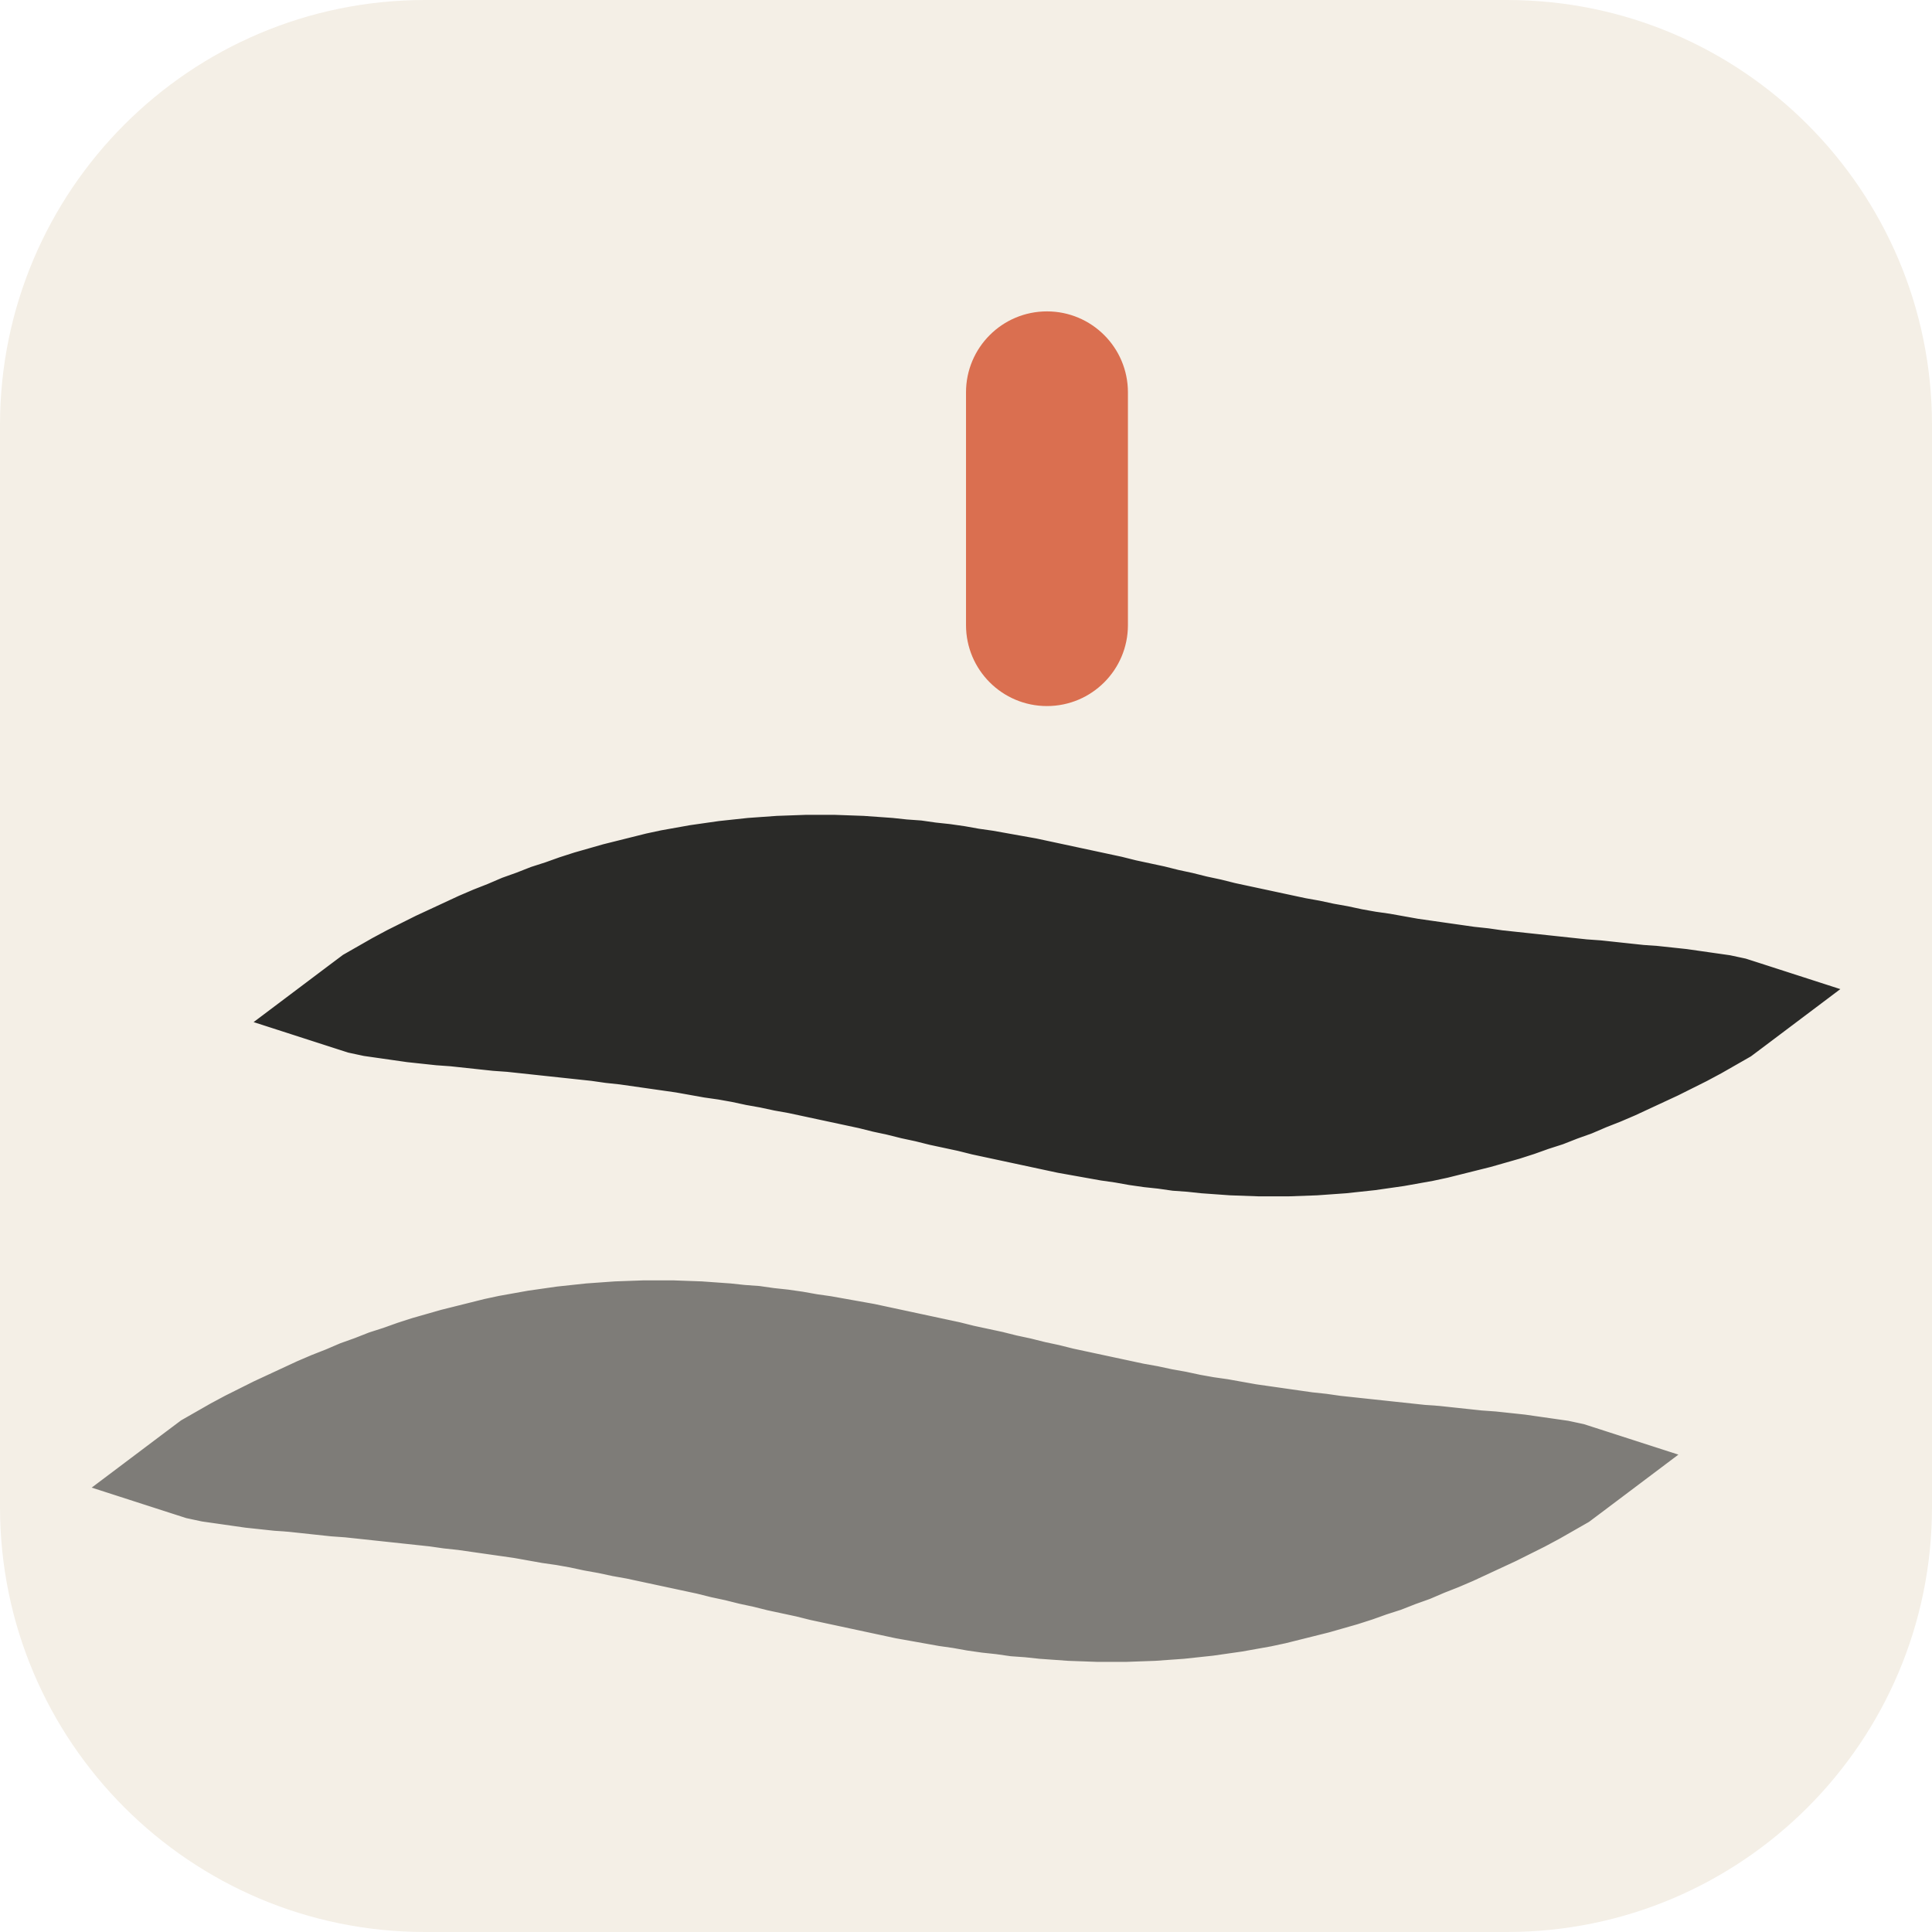
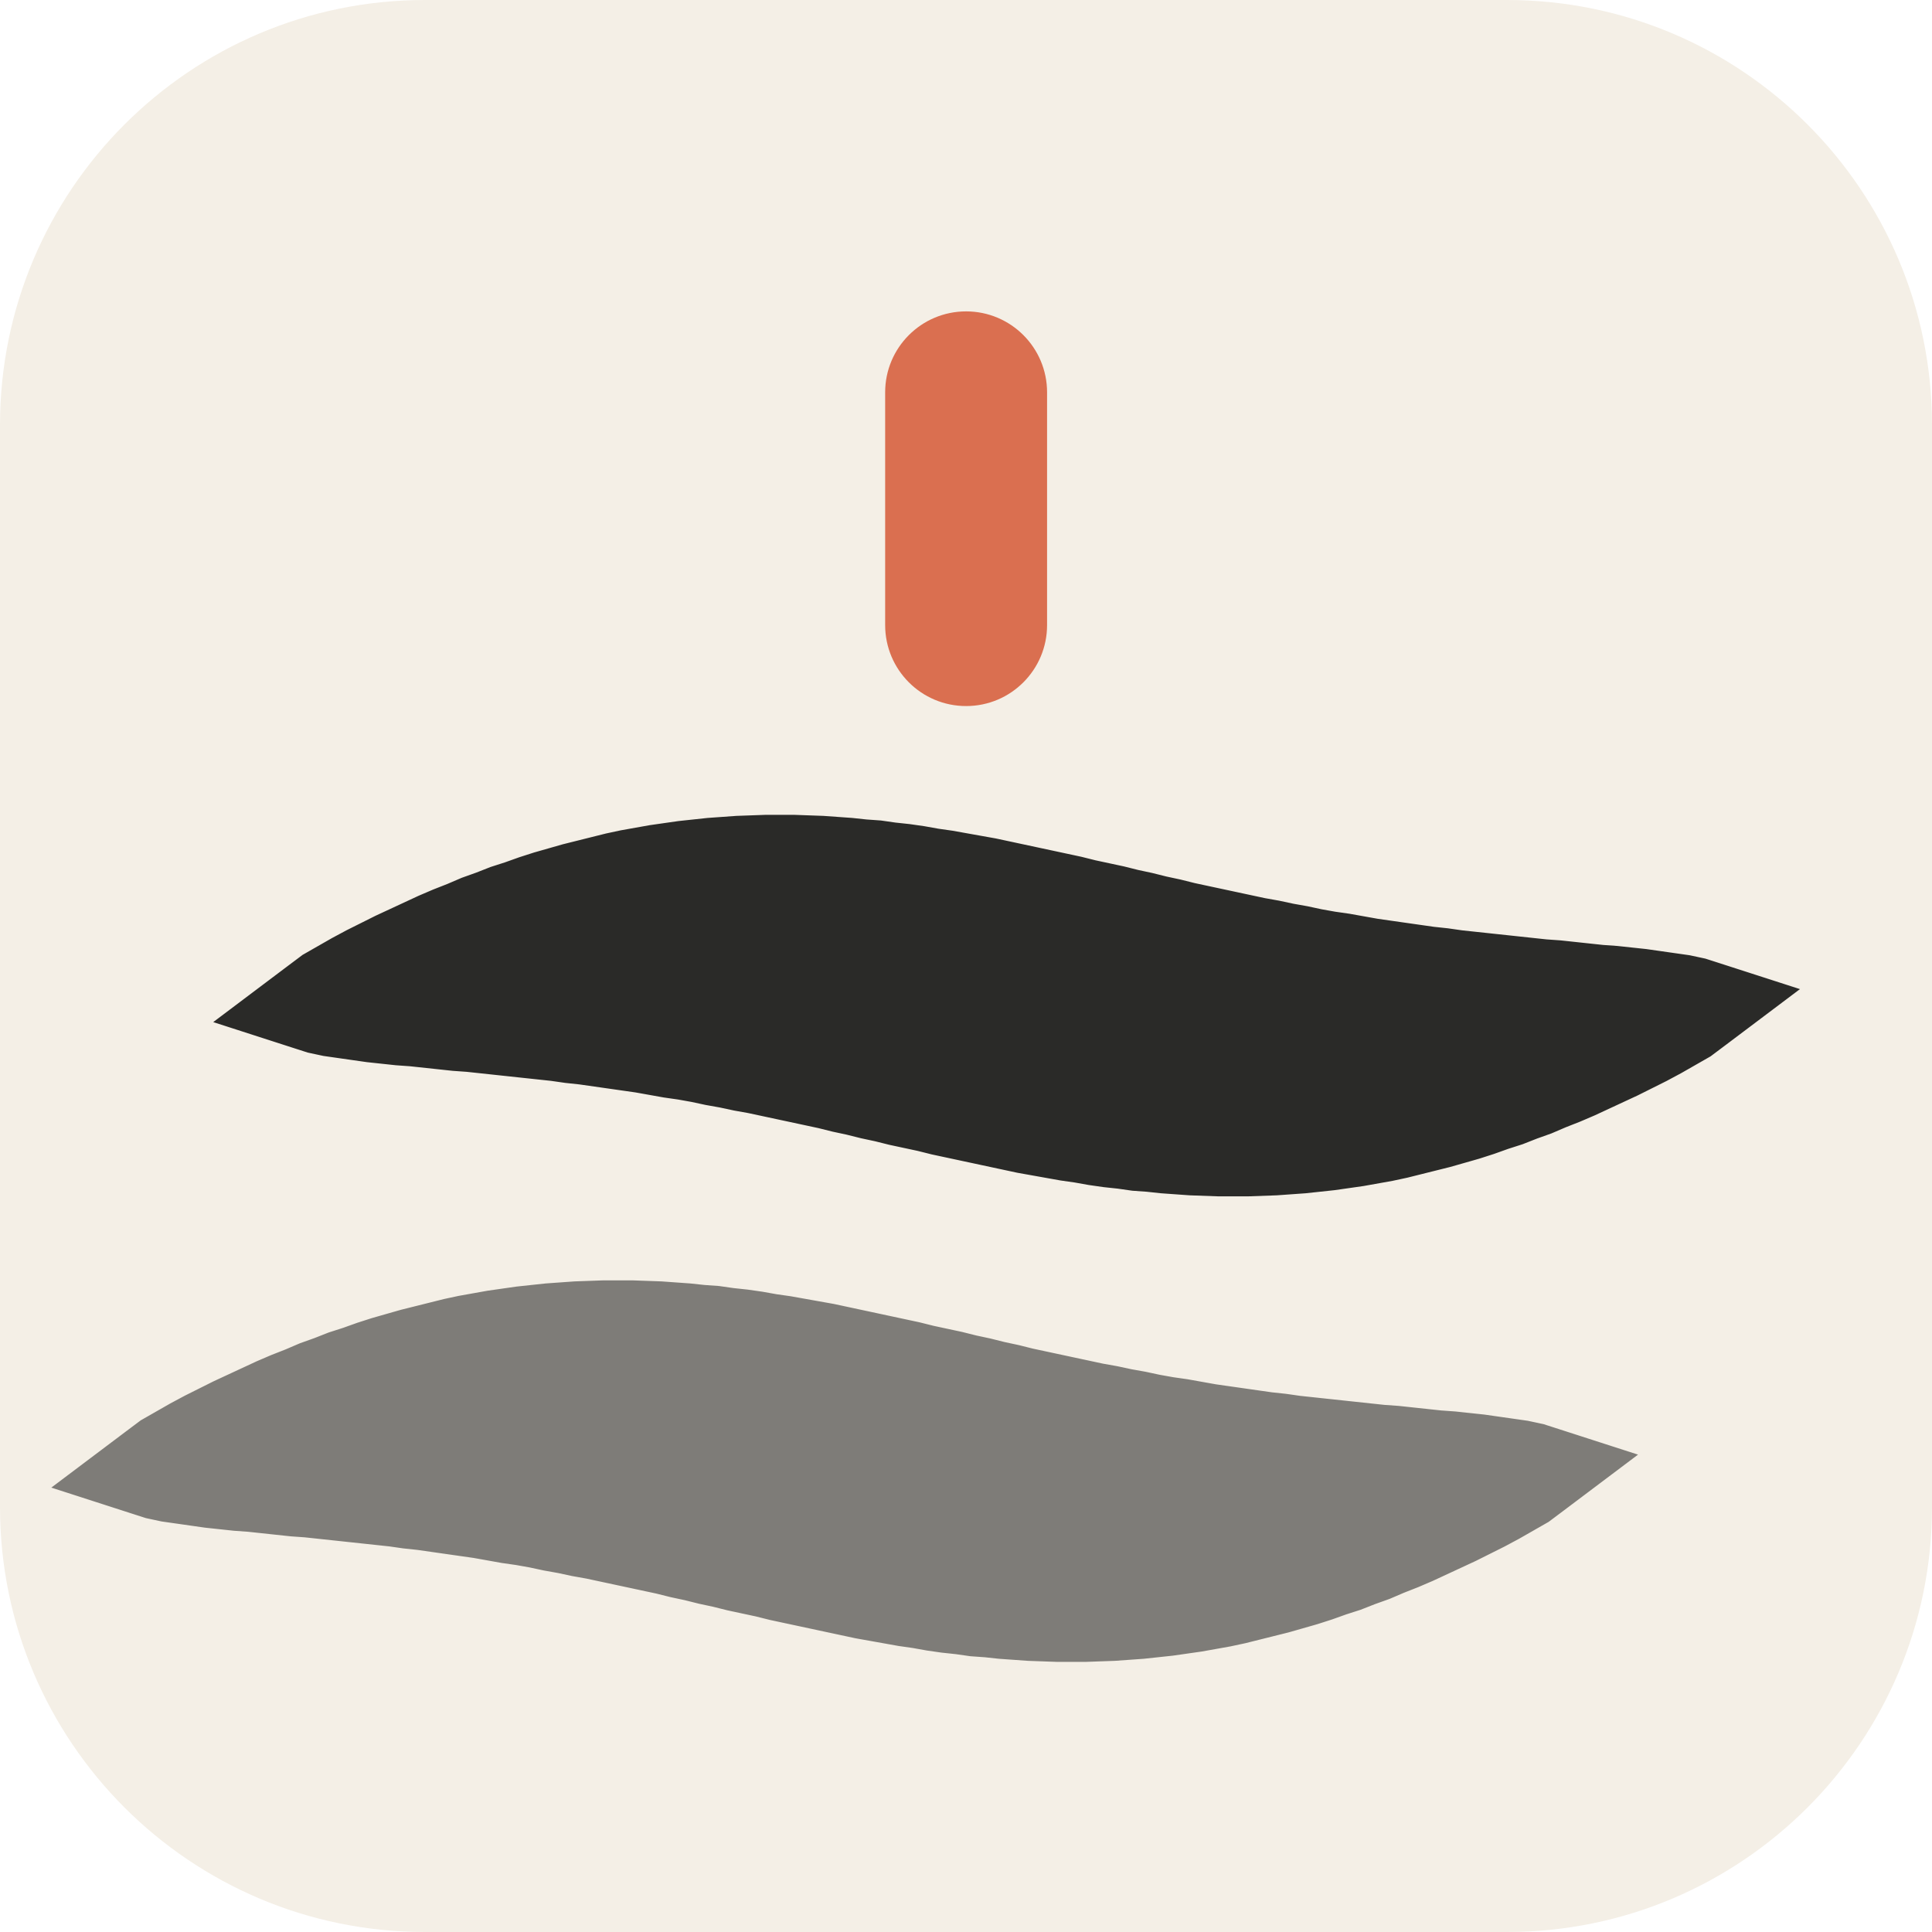
<svg xmlns="http://www.w3.org/2000/svg" width="100" height="100" viewBox="0 0 100 100" role="img" aria-label="Breez">
  <rect width="100" height="100" rx="22" fill="#F4EFE6" />
-   <g transform="translate(-21.76 -0.33) scale(0.2619)">
+   <g transform="translate(-23.85 -0.33) scale(0.2619)">
    <path fill="#2A2A28" stroke="#2A2A28" stroke-width="7" stroke-linejoin="miter" stroke-miterlimit="8" d="M150.0 195.0 L152.8 192.9 L155.6 191.3 L158.4 189.7 L161.2 188.2 L164.0 186.8 L166.8 185.4 L169.6 184.1 L172.4 182.8 L175.2 181.5 L178.0 180.3 L180.8 179.2 L183.6 178.0 L186.4 177.0 L189.2 175.9 L192.0 175.0 L194.8 174.0 L197.6 173.1 L200.4 172.3 L203.2 171.5 L206.0 170.8 L208.8 170.1 L211.6 169.4 L214.4 168.8 L217.2 168.3 L220.0 167.8 L222.8 167.4 L225.6 167.0 L228.4 166.7 L231.2 166.4 L234.0 166.2 L236.8 166.0 L239.6 165.9 L242.4 165.8 L245.2 165.8 L248.0 165.8 L250.8 165.9 L253.6 166.0 L256.4 166.2 L259.2 166.4 L262.0 166.7 L264.8 166.9 L267.6 167.3 L270.4 167.6 L273.2 168.0 L276.0 168.5 L278.8 168.9 L281.6 169.4 L284.4 169.9 L287.2 170.4 L290.0 171.0 L292.8 171.6 L295.6 172.2 L298.4 172.8 L301.2 173.4 L304.0 174.0 L306.8 174.7 L309.6 175.3 L312.4 175.9 L315.2 176.6 L318.0 177.2 L320.8 177.9 L323.6 178.5 L326.4 179.2 L329.2 179.8 L332.0 180.4 L334.8 181.0 L337.6 181.6 L340.4 182.2 L343.2 182.7 L346.0 183.3 L348.8 183.8 L351.6 184.4 L354.4 184.9 L357.2 185.3 L360.0 185.8 L362.8 186.3 L365.6 186.7 L368.4 187.1 L371.2 187.5 L374.0 187.9 L376.8 188.2 L379.6 188.6 L382.4 188.9 L385.2 189.2 L388.0 189.5 L390.8 189.8 L393.6 190.1 L396.4 190.4 L399.2 190.6 L402.0 190.9 L404.8 191.2 L407.6 191.5 L410.4 191.7 L413.2 192.0 L416.0 192.3 L418.8 192.7 L421.6 193.1 L424.4 193.5 L427.2 194.1 L430.0 195.0 L439.3 198.0 L430.0 205.0 L427.2 207.1 L424.4 208.7 L421.6 210.3 L418.8 211.8 L416.0 213.2 L413.2 214.6 L410.4 215.9 L407.6 217.2 L404.8 218.5 L402.0 219.7 L399.2 220.8 L396.4 222.0 L393.6 223.0 L390.8 224.1 L388.0 225.0 L385.2 226.0 L382.4 226.9 L379.6 227.7 L376.8 228.5 L374.0 229.2 L371.2 229.9 L368.4 230.6 L365.6 231.2 L362.8 231.7 L360.0 232.2 L357.2 232.6 L354.4 233.0 L351.6 233.3 L348.8 233.6 L346.0 233.8 L343.2 234.0 L340.4 234.1 L337.6 234.2 L334.8 234.2 L332.0 234.2 L329.2 234.1 L326.4 234.0 L323.6 233.8 L320.8 233.6 L318.0 233.3 L315.2 233.1 L312.4 232.7 L309.6 232.4 L306.8 232.0 L304.0 231.5 L301.2 231.1 L298.4 230.6 L295.6 230.1 L292.8 229.6 L290.0 229.0 L287.2 228.4 L284.4 227.8 L281.6 227.2 L278.8 226.6 L276.0 226.0 L273.2 225.3 L270.4 224.7 L267.6 224.1 L264.8 223.4 L262.0 222.8 L259.2 222.1 L256.4 221.5 L253.6 220.8 L250.8 220.2 L248.0 219.6 L245.2 219.0 L242.4 218.4 L239.6 217.8 L236.8 217.3 L234.0 216.7 L231.2 216.2 L228.4 215.6 L225.6 215.1 L222.8 214.7 L220.0 214.2 L217.2 213.7 L214.4 213.3 L211.6 212.9 L208.8 212.5 L206.0 212.1 L203.2 211.8 L200.4 211.4 L197.6 211.1 L194.8 210.8 L192.0 210.5 L189.2 210.2 L186.4 209.9 L183.6 209.6 L180.8 209.4 L178.0 209.1 L175.2 208.8 L172.4 208.5 L169.6 208.3 L166.8 208.0 L164.0 207.7 L161.2 207.3 L158.4 206.9 L155.6 206.5 L152.8 205.9 L150.0 205.0 L140.7 202.0 Z" />
    <path fill="#2A2A28" stroke="#2A2A28" stroke-width="7" stroke-linejoin="miter" stroke-miterlimit="8" opacity="0.58" d="M118.0 287.0 L120.8 284.9 L123.6 283.3 L126.4 281.7 L129.2 280.2 L132.0 278.8 L134.8 277.4 L137.6 276.1 L140.4 274.8 L143.2 273.5 L146.0 272.3 L148.8 271.2 L151.6 270.0 L154.4 269.0 L157.2 267.9 L160.0 267.0 L162.8 266.0 L165.6 265.1 L168.4 264.3 L171.2 263.5 L174.0 262.8 L176.8 262.1 L179.6 261.4 L182.4 260.8 L185.2 260.3 L188.0 259.8 L190.8 259.4 L193.6 259.0 L196.4 258.7 L199.2 258.4 L202.0 258.2 L204.8 258.0 L207.6 257.9 L210.4 257.8 L213.2 257.8 L216.0 257.8 L218.8 257.9 L221.6 258.0 L224.4 258.2 L227.2 258.4 L230.0 258.7 L232.8 258.9 L235.6 259.3 L238.4 259.6 L241.2 260.0 L244.0 260.5 L246.8 260.9 L249.6 261.4 L252.4 261.9 L255.2 262.4 L258.0 263.0 L260.8 263.6 L263.6 264.2 L266.4 264.8 L269.2 265.4 L272.0 266.0 L274.8 266.7 L277.6 267.3 L280.4 267.9 L283.2 268.6 L286.0 269.2 L288.8 269.9 L291.6 270.5 L294.4 271.2 L297.2 271.8 L300.0 272.4 L302.8 273.0 L305.6 273.6 L308.4 274.2 L311.2 274.7 L314.0 275.3 L316.8 275.8 L319.6 276.4 L322.4 276.9 L325.2 277.3 L328.0 277.8 L330.8 278.3 L333.6 278.7 L336.4 279.1 L339.2 279.5 L342.0 279.9 L344.8 280.2 L347.6 280.6 L350.4 280.9 L353.2 281.2 L356.0 281.5 L358.8 281.8 L361.6 282.1 L364.4 282.4 L367.2 282.6 L370.0 282.9 L372.8 283.2 L375.6 283.5 L378.4 283.7 L381.2 284.0 L384.0 284.3 L386.8 284.7 L389.6 285.1 L392.4 285.5 L395.2 286.1 L398.0 287.0 L407.3 290.0 L398.0 297.0 L395.2 299.1 L392.4 300.7 L389.6 302.3 L386.8 303.8 L384.0 305.2 L381.2 306.6 L378.4 307.9 L375.6 309.2 L372.8 310.5 L370.0 311.7 L367.2 312.8 L364.4 314.0 L361.6 315.0 L358.8 316.1 L356.0 317.0 L353.2 318.0 L350.4 318.9 L347.6 319.7 L344.8 320.5 L342.0 321.2 L339.2 321.9 L336.4 322.6 L333.6 323.2 L330.8 323.7 L328.0 324.2 L325.2 324.6 L322.4 325.0 L319.6 325.3 L316.8 325.6 L314.0 325.8 L311.2 326.0 L308.4 326.1 L305.6 326.2 L302.8 326.2 L300.0 326.2 L297.2 326.1 L294.4 326.0 L291.6 325.8 L288.8 325.6 L286.0 325.3 L283.2 325.1 L280.4 324.7 L277.6 324.4 L274.8 324.0 L272.0 323.5 L269.2 323.1 L266.4 322.6 L263.6 322.1 L260.8 321.6 L258.0 321.0 L255.2 320.4 L252.4 319.8 L249.6 319.2 L246.8 318.6 L244.0 318.0 L241.2 317.3 L238.4 316.7 L235.6 316.1 L232.8 315.4 L230.0 314.8 L227.2 314.1 L224.4 313.5 L221.6 312.8 L218.8 312.2 L216.0 311.6 L213.2 311.0 L210.4 310.4 L207.6 309.8 L204.8 309.3 L202.0 308.7 L199.2 308.2 L196.4 307.6 L193.6 307.1 L190.8 306.7 L188.0 306.2 L185.2 305.7 L182.4 305.3 L179.6 304.9 L176.8 304.5 L174.0 304.1 L171.2 303.8 L168.4 303.4 L165.6 303.1 L162.8 302.8 L160.0 302.5 L157.2 302.2 L154.4 301.9 L151.6 301.6 L148.8 301.4 L146.0 301.1 L143.2 300.8 L140.4 300.5 L137.6 300.3 L134.8 300.0 L132.0 299.7 L129.2 299.3 L126.4 298.9 L123.6 298.5 L120.8 297.9 L118.0 297.0 L108.7 294.0 Z" />
-     <rect fill="#DA6F50" x="274" y="62.8" width="32" height="78" rx="16" />
+     <rect fill="#DA6F50" x="266" y="62.8" width="32" height="78" rx="16" />
  </g>
</svg>
